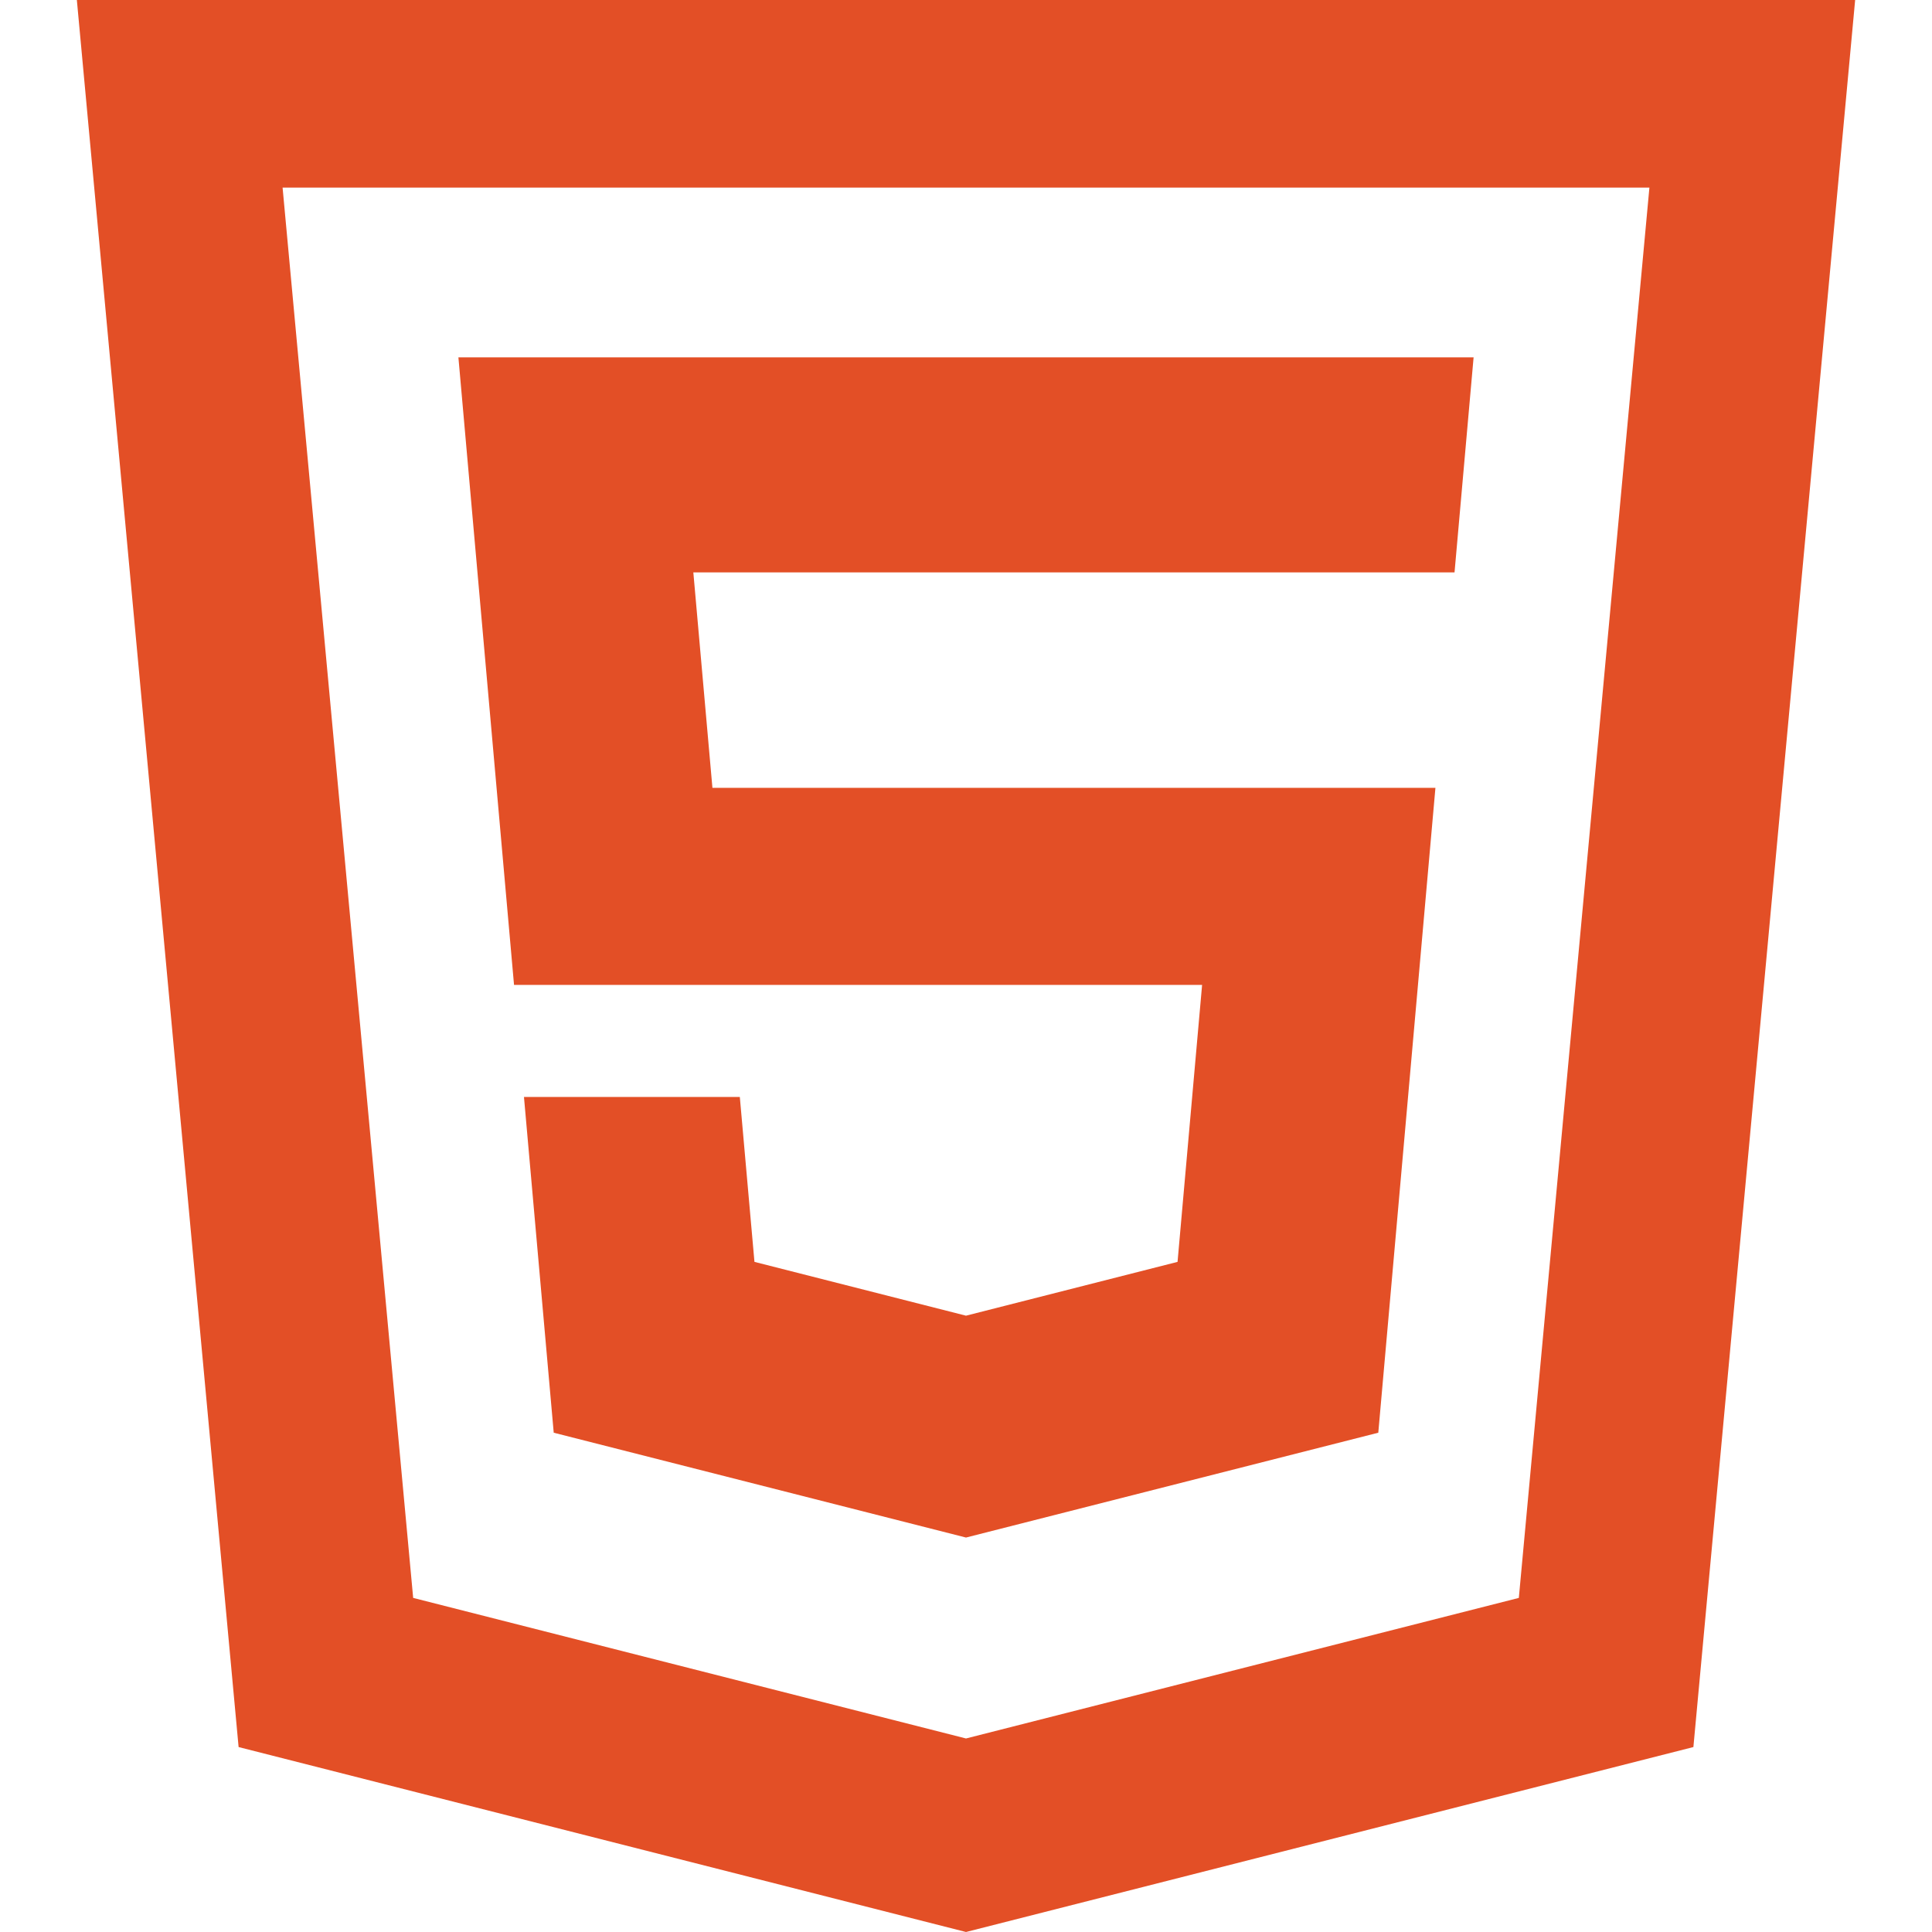
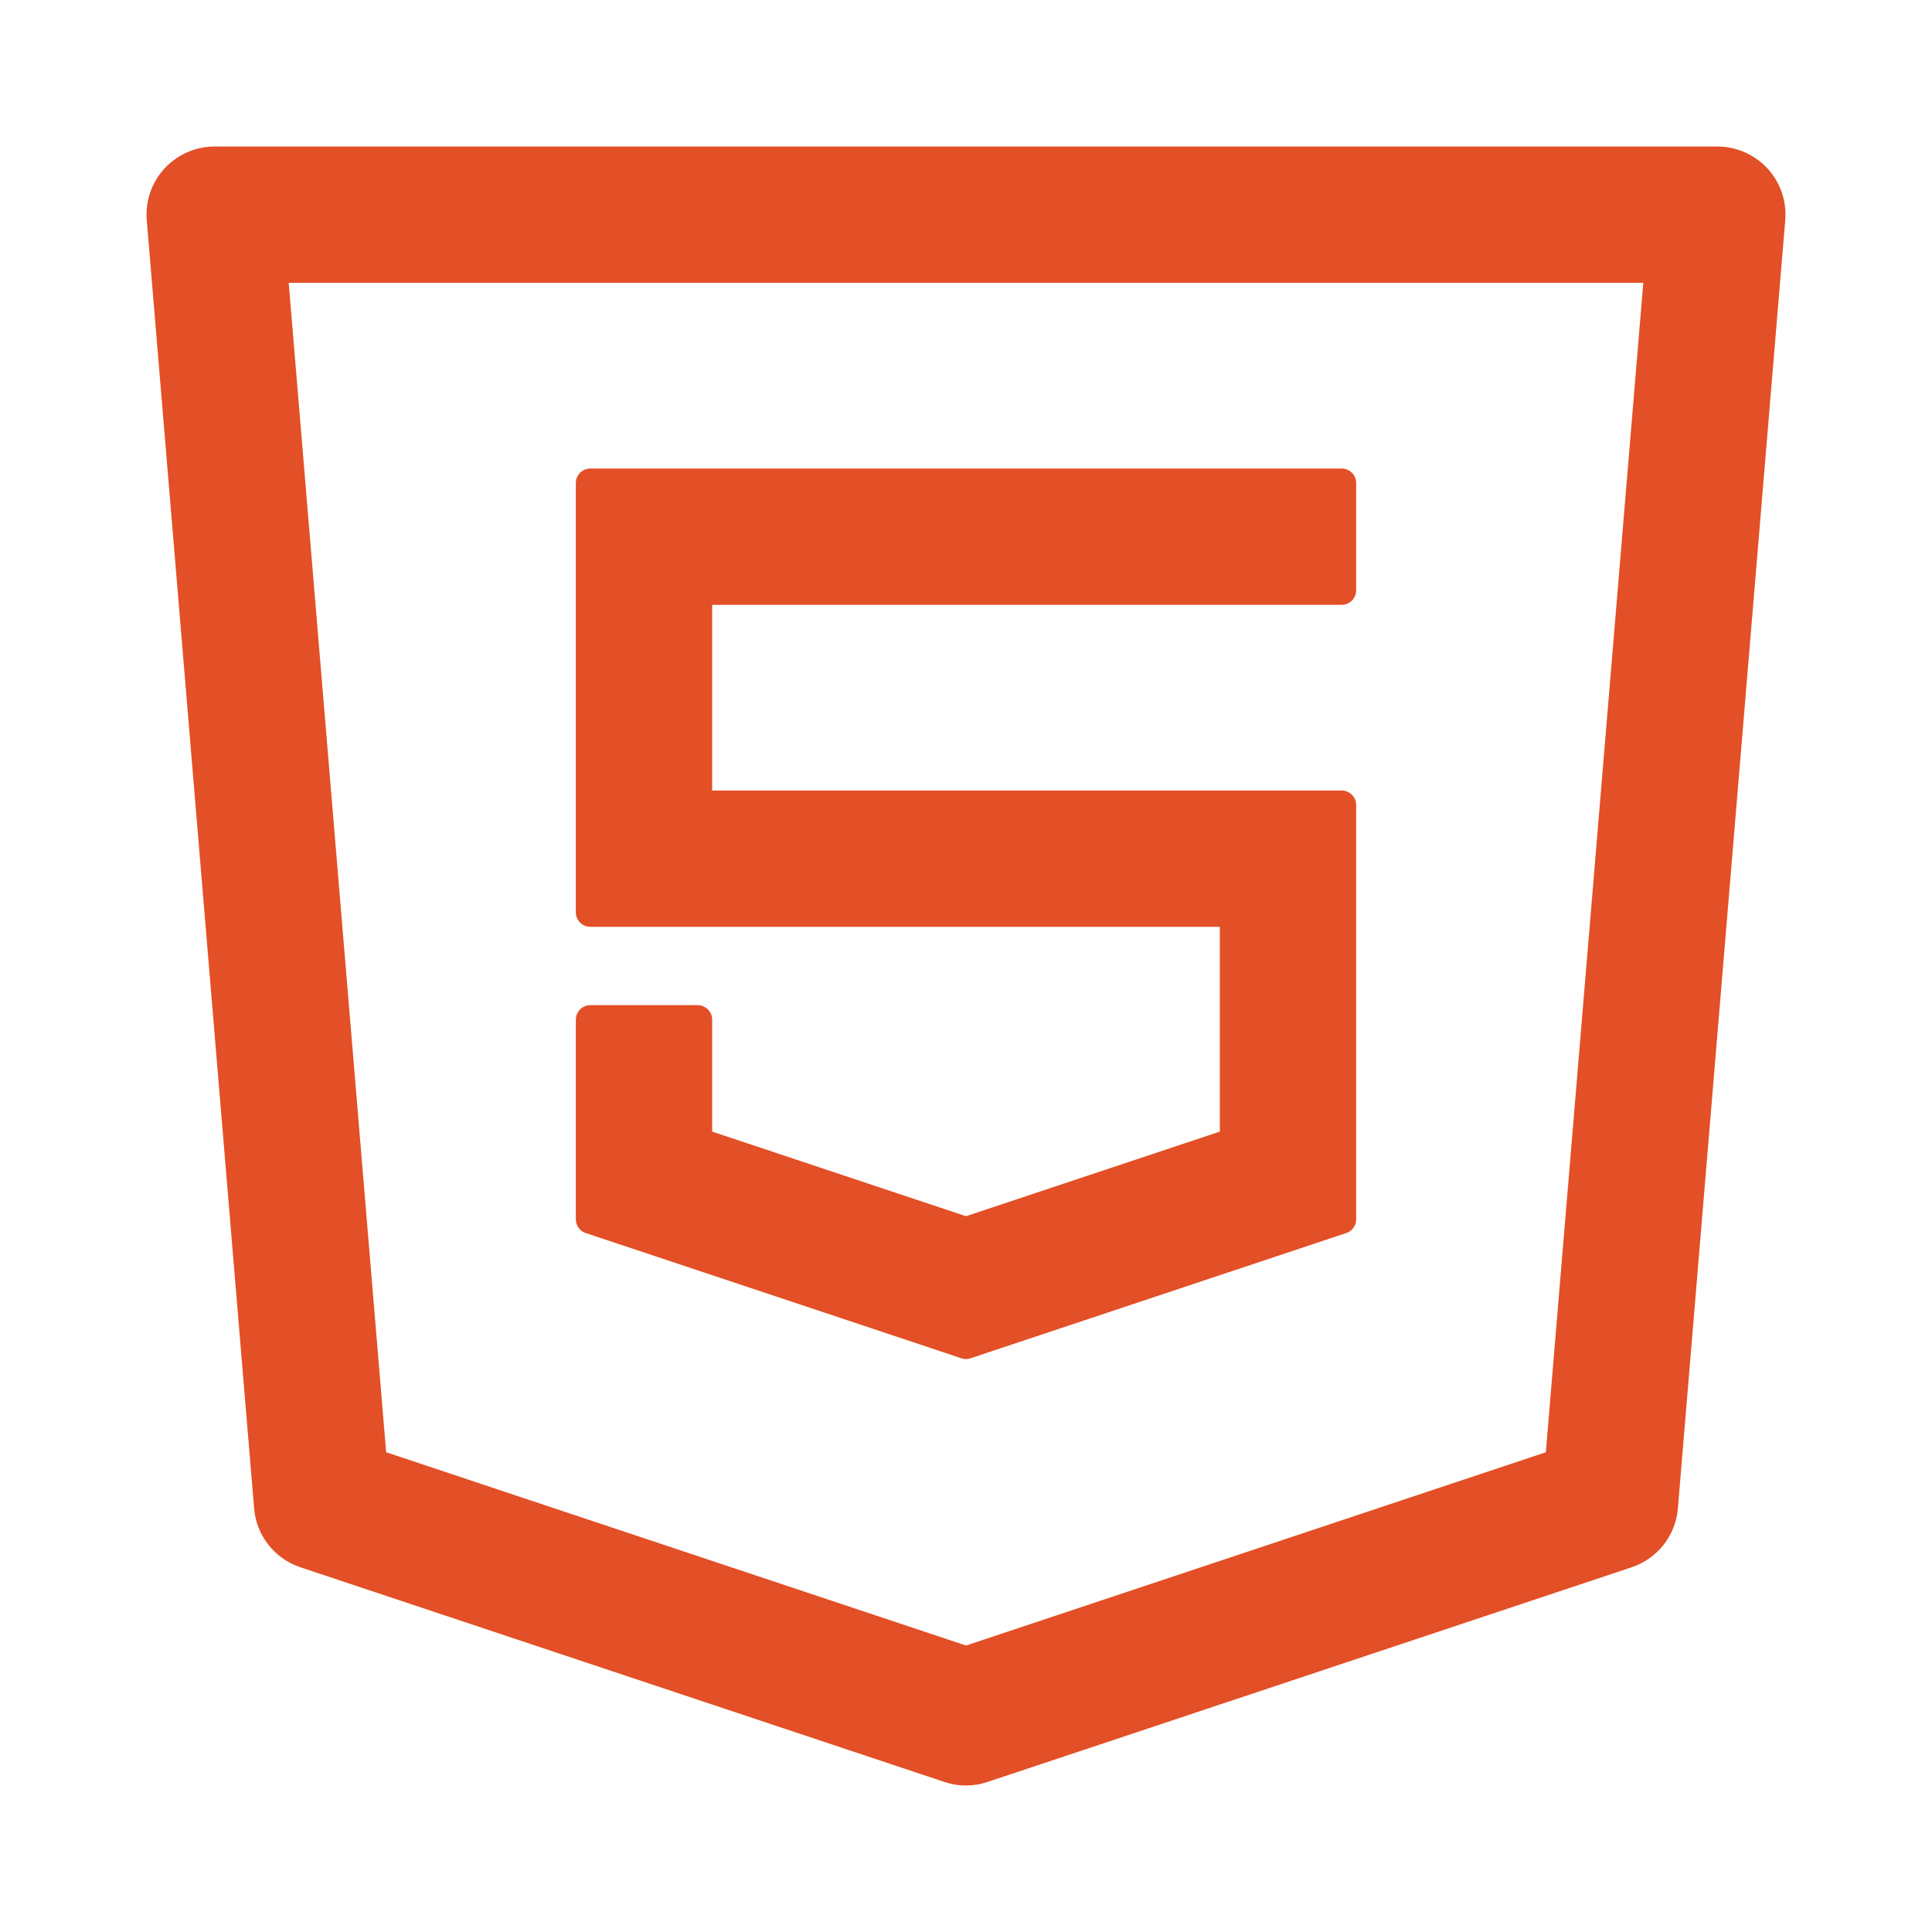
- <svg xmlns="http://www.w3.org/2000/svg" height="200px" width="200px" version="1.1" id="_x32_" viewBox="0 0 512 512" xml:space="preserve" fill="#000000">
-   <g id="SVGRepo_bgCarrier" stroke-width="0" />
-   <g id="SVGRepo_tracerCarrier" stroke-linecap="round" stroke-linejoin="round" />
+ <svg xmlns="http://www.w3.org/2000/svg" width="256px" height="256px" viewBox="-1.5 -1.5 18.00 18.00" fill="none" stroke="#000000" stroke-width="0">
+   <g id="SVGRepo_bgCarrier" stroke-width="0">
+     <rect x="-1.5" y="-1.5" width="18.00" height="18.00" rx="0" fill="#7ed0ec00" strokewidth="0" />
+   </g>
+   <g id="SVGRepo_tracerCarrier" stroke-linecap="round" stroke-linejoin="round" stroke="#E34F26" stroke-width="0.27">
+     <path d="M0.5 0.5V0C0.36 0 0.227 0.059 0.132 0.161C0.037 0.264 -0.01 0.402 0.002 0.542L0.5 0.5ZM14.5 0.5L14.998 0.542C15.01 0.402 14.963 0.264 14.868 0.161C14.773 0.059 14.64 0 14.5 0V0.5ZM13.5 12.5L13.658 12.974C13.848 12.911 13.982 12.741 13.998 12.541L13.5 12.5ZM7.5 14.5L7.342 14.974C7.445 15.009 7.555 15.009 7.658 14.974L7.5 14.5ZM1.5 12.5L1.002 12.541C1.018 12.741 1.152 12.911 1.342 12.974L1.5 12.5ZM4.5 3.5V3H4V3.5H4.5ZM4.5 6.5H4V7H4.5V6.5ZM10.5 6.5H11V6H10.5V6.5ZM10.5 9.5L10.658 9.974L11 9.86V9.5H10.5ZM7.5 10.5L7.342 10.974L7.5 11.027L7.658 10.974L7.5 10.5ZM4.5 9.5H4V9.86L4.342 9.974L4.5 9.5ZM0.5 1H14.5V0H0.5V1ZM14.002 0.458L13.002 12.459L13.998 12.541L14.998 0.542L14.002 0.458ZM13.342 12.026L7.342 14.026L7.658 14.974L13.658 12.974L13.342 12.026ZM7.658 14.026L1.658 12.026L1.342 12.974L7.342 14.974L7.658 14.026ZM1.998 12.459L0.998 0.458L0.002 0.542L1.002 12.541L1.998 12.459ZM11 3H4.5V4H11V3ZM4 3.5V6.5H5V3.5H4ZM4.5 7H10.5V6H4.5V7ZM10 6.5V9.5H11V6.5H10ZM10.342 9.026L7.342 10.026L7.658 10.974L10.658 9.974L10.342 9.026ZM7.658 10.026L4.658 9.026L4.342 9.974L7.342 10.974L7.658 10.026ZM5 9.5V8H4V9.5H5Z" fill="#E34F26" />
+   </g>
  <g id="SVGRepo_iconCarrier">
-     <style type="text/css"> .st0{fill:#E34F26;} </style>
-     <g>
-       <polygon class="st0" points="193.431,261.016 211.237,261.016 318.569,261.016 312.062,334.41 256,348.67 199.938,334.41 196.059,290.703 138.856,290.703 146.742,379.683 256,407.465 365.262,379.683 380.403,208.788 188.801,208.788 183.74,151.682 385.467,151.682 390.52,94.696 121.481,94.696 136.224,261.016 " />
-       <path class="st0" d="M20.366,0l0.984,10.627l41.882,452.361L256,512l192.767-49.012L491.634,0H20.366z M402.505,423.462 L256,460.713l-146.505-37.251L74.888,49.711h362.223L402.505,423.462z" />
-     </g>
+     <path d="M0.5 0.5V0C0.36 0 0.227 0.059 0.132 0.161C0.037 0.264 -0.01 0.402 0.002 0.542L0.5 0.5ZM14.5 0.5L14.998 0.542C15.01 0.402 14.963 0.264 14.868 0.161C14.773 0.059 14.64 0 14.5 0V0.5ZM13.5 12.5L13.658 12.974C13.848 12.911 13.982 12.741 13.998 12.541L13.5 12.5ZM7.5 14.5L7.342 14.974C7.445 15.009 7.555 15.009 7.658 14.974L7.5 14.5ZM1.5 12.5L1.002 12.541C1.018 12.741 1.152 12.911 1.342 12.974L1.5 12.5ZM4.5 3.5V3H4V3.5H4.5ZM4.5 6.5H4V7H4.5V6.5ZM10.5 6.5H11V6H10.5V6.5ZM10.5 9.5L10.658 9.974L11 9.86V9.5H10.5ZM7.5 10.5L7.342 10.974L7.5 11.027L7.658 10.974L7.5 10.5ZM4.5 9.5H4V9.86L4.342 9.974L4.5 9.5ZM0.5 1H14.5V0H0.5V1ZM14.002 0.458L13.002 12.459L13.998 12.541L14.998 0.542L14.002 0.458ZM13.342 12.026L7.342 14.026L7.658 14.974L13.658 12.974L13.342 12.026ZM7.658 14.026L1.658 12.026L1.342 12.974L7.342 14.974L7.658 14.026ZM1.998 12.459L0.998 0.458L0.002 0.542L1.002 12.541L1.998 12.459ZM11 3H4.5V4H11V3ZM4 3.5V6.5H5V3.5H4ZM4.5 7H10.5V6H4.5V7ZM10 6.5V9.5H11V6.5H10ZM10.342 9.026L7.342 10.026L7.658 10.974L10.658 9.974L10.342 9.026ZM7.658 10.026L4.658 9.026L4.342 9.974L7.342 10.974L7.658 10.026ZM5 9.5V8H4V9.5H5Z" fill="#E34F26" />
  </g>
</svg>
